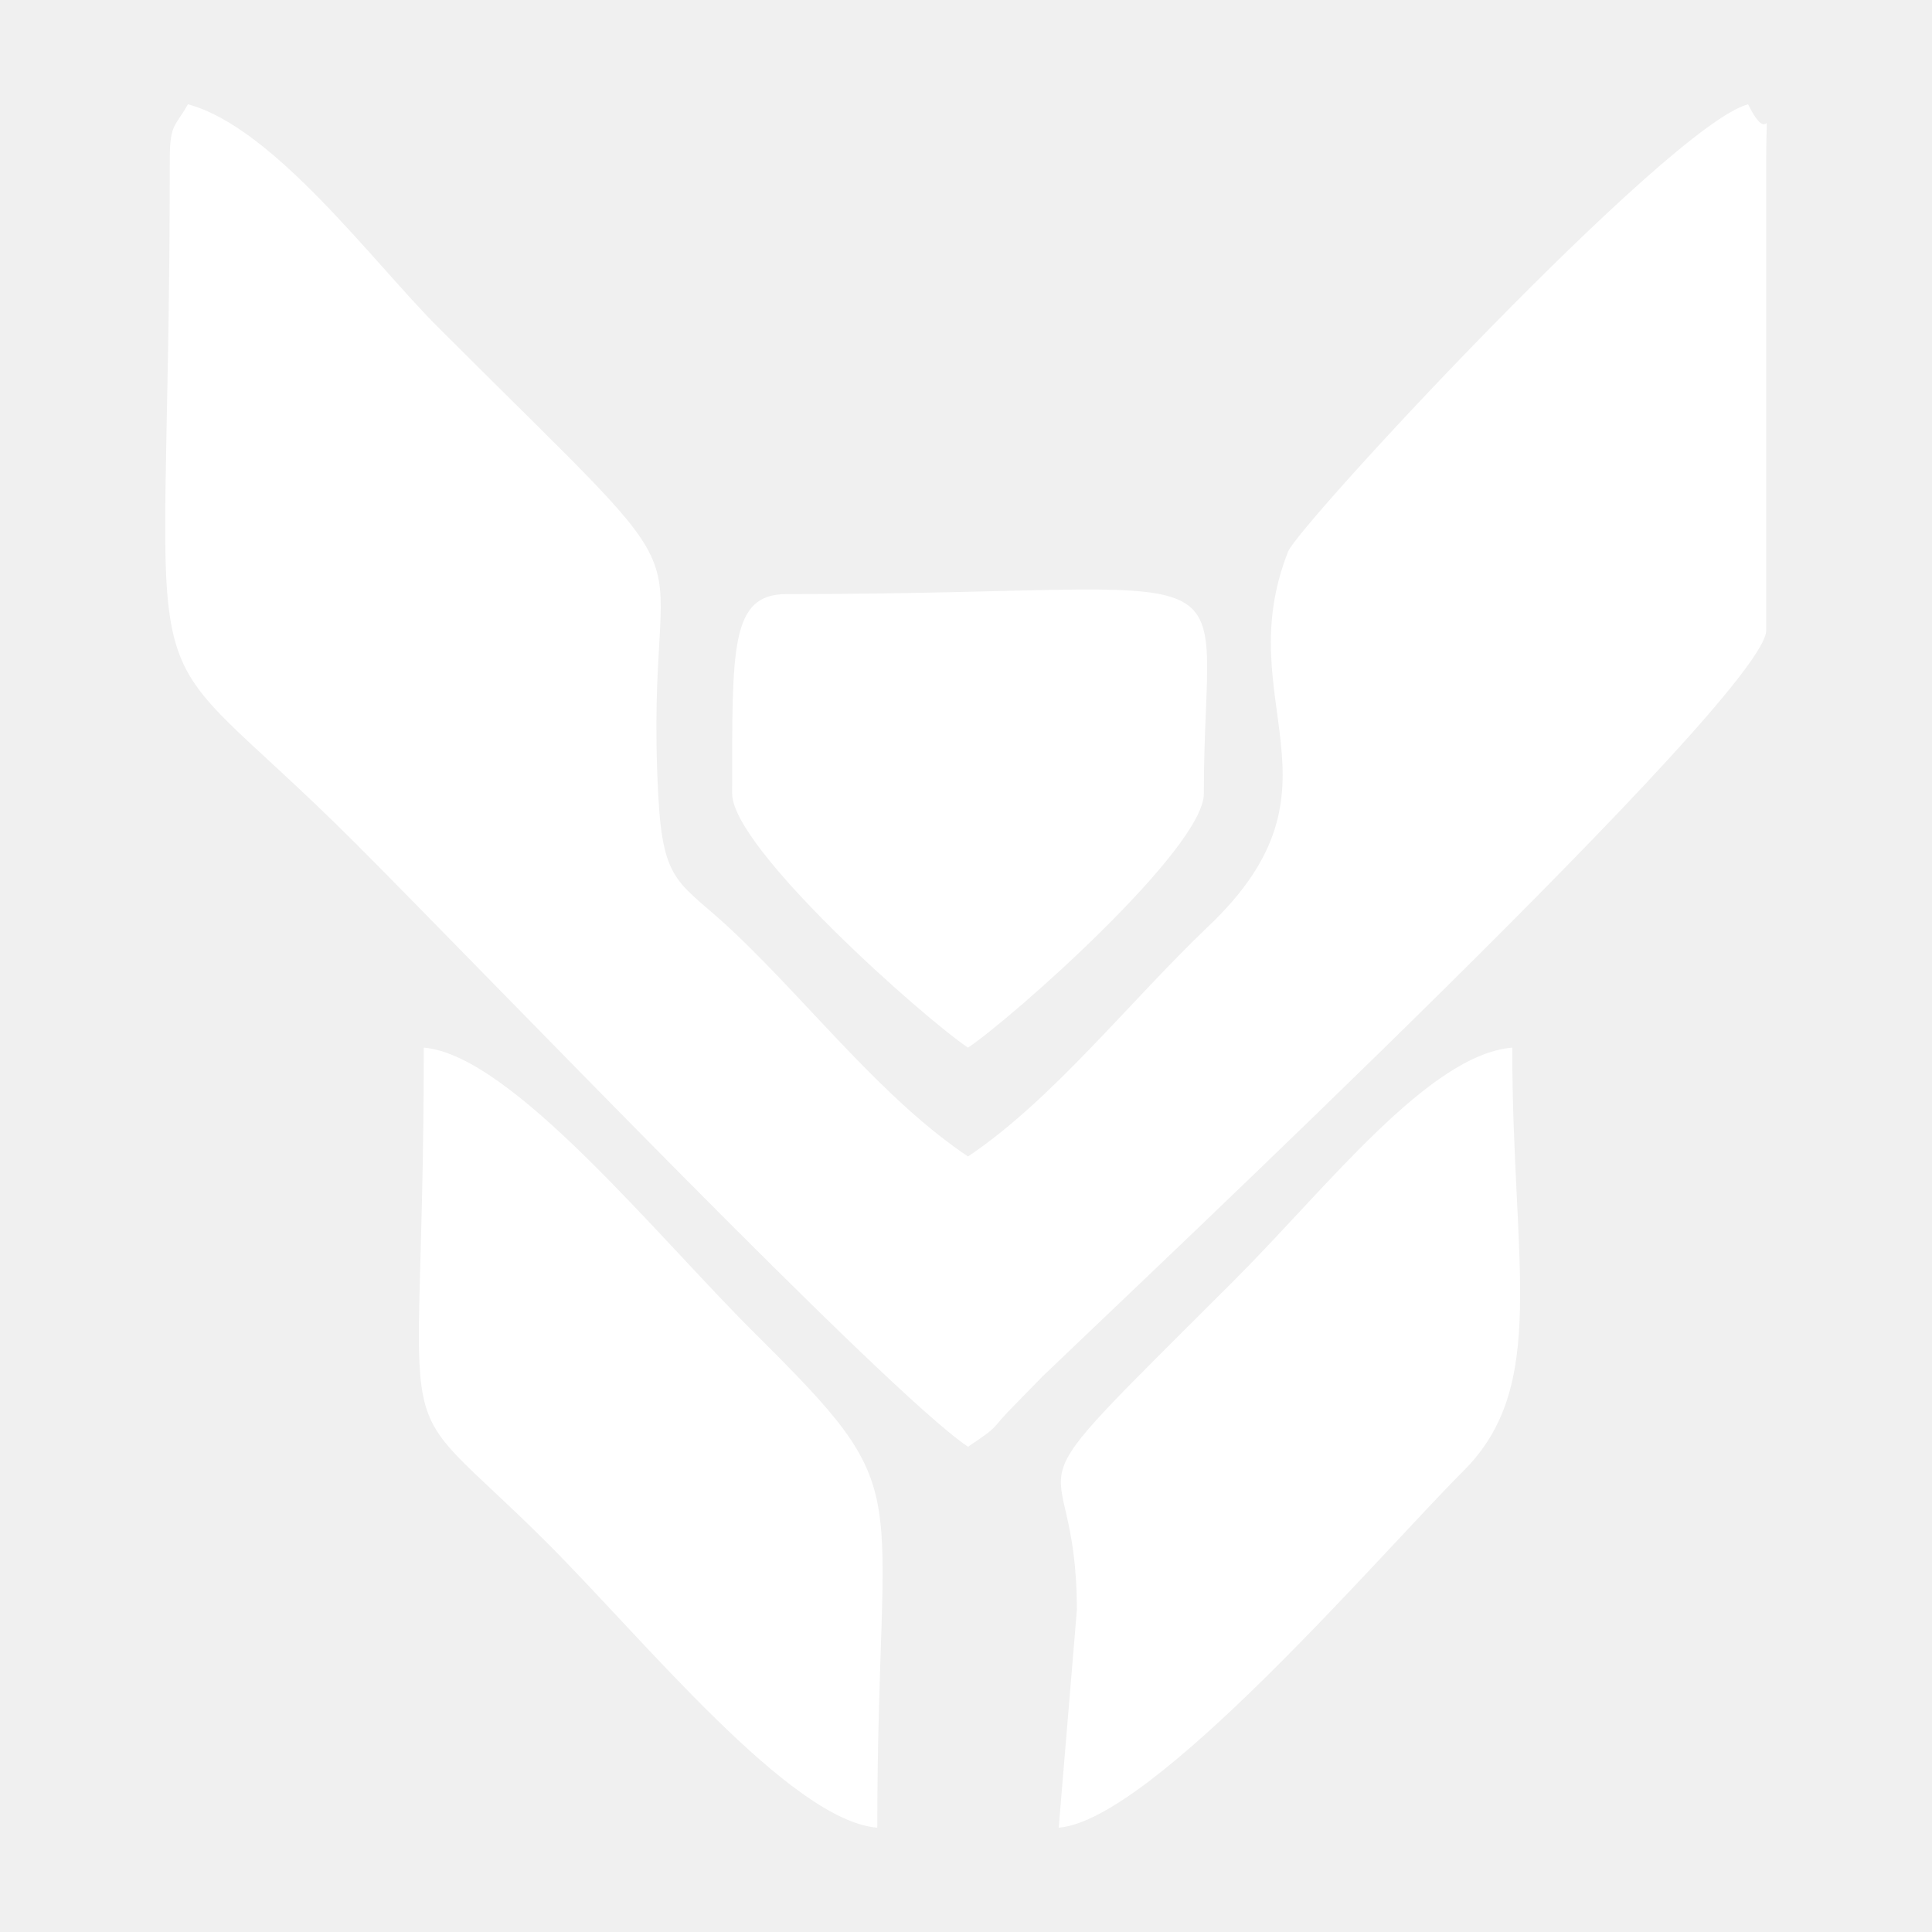
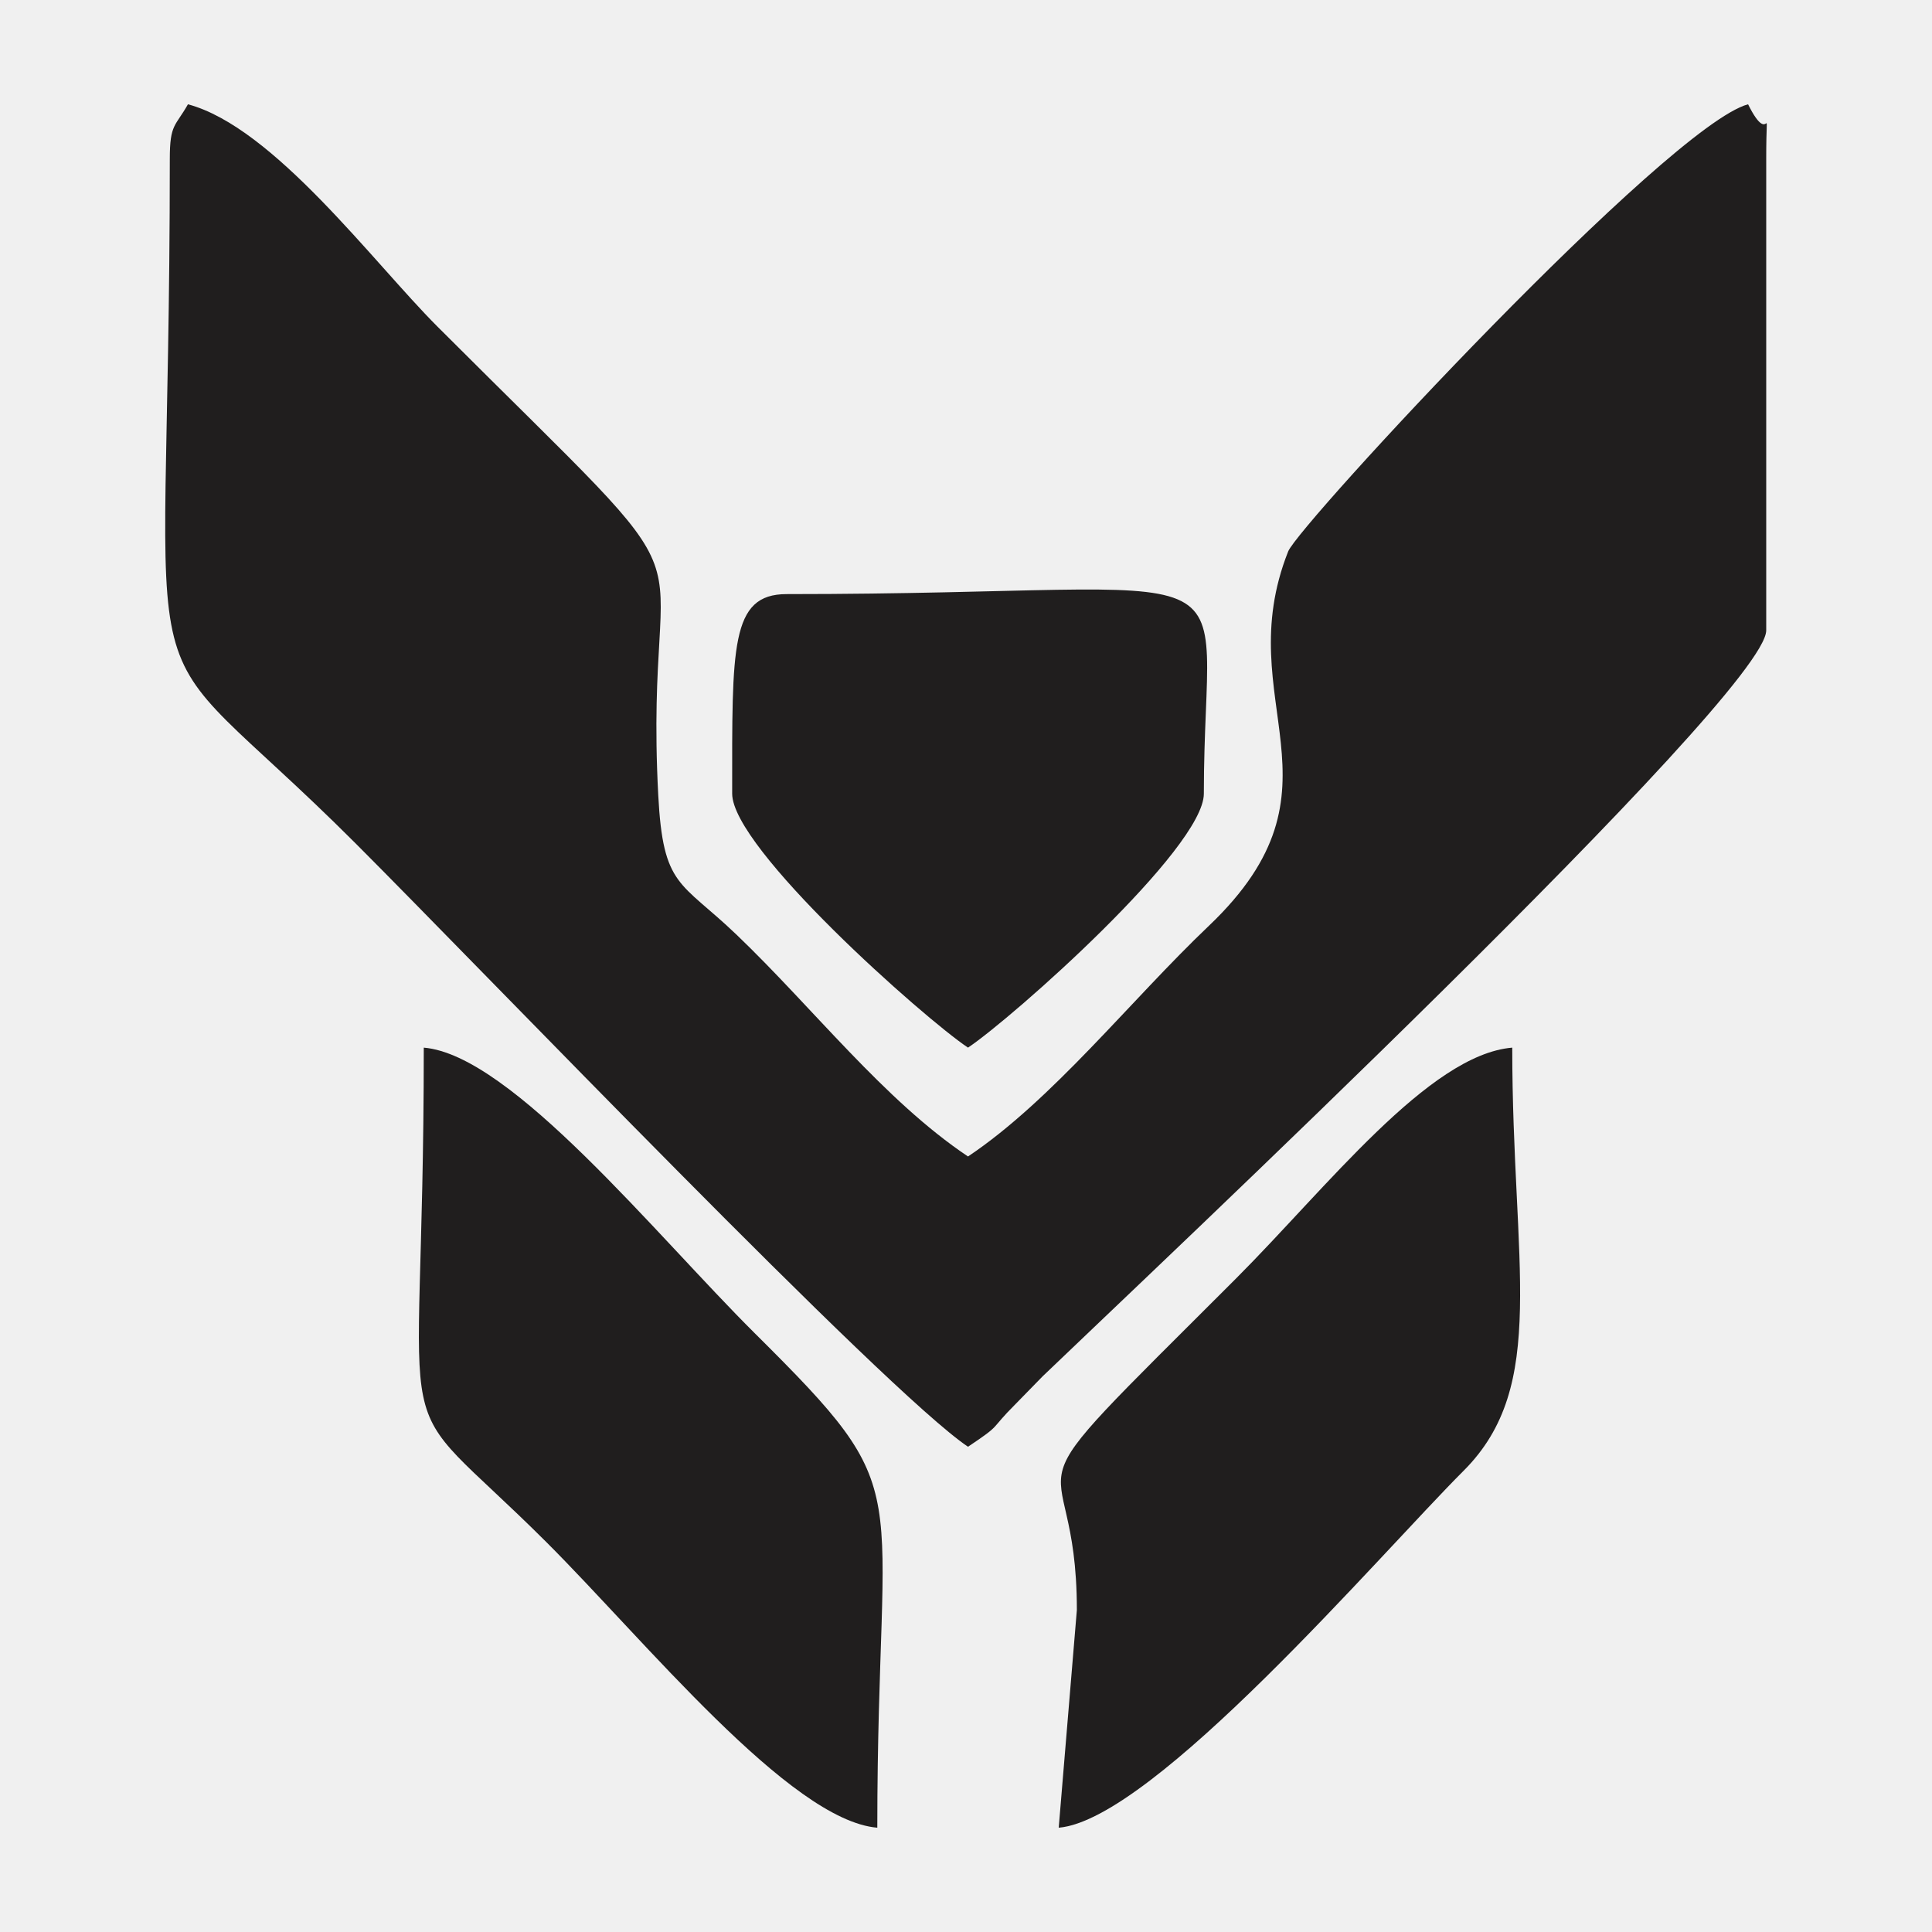
<svg xmlns="http://www.w3.org/2000/svg" xml:space="preserve" width="67.733mm" height="67.733mm" version="1.1" style="shape-rendering:geometricPrecision; text-rendering:geometricPrecision; image-rendering:optimizeQuality; fill-rule:evenodd; clip-rule:evenodd" viewBox="0 0 6773.32 6773.32">
  <defs>
    <style type="text/css">
   
    .fil0 {fill:none}
-     .fil1 {fill:white}
+     .fil1 {fill:#201E1E}
   
  </style>
  </defs>
  <g id="Capa_x0020_1">
    <rect class="fil0" x="-0.02" y="-0.01" width="6773.33" height="6773.33" />
    <g id="_2493874637632">
      <path class="fil1" d="M595.3 556.45c0,2101.69 -178.23,1570.77 651.89,2400.91 445.96,445.96 1859.99,1922.85 2146.52,2114.71 122.95,-82.33 70.69,-53.97 167.49,-150.5l94.27 -96.54c368.27,-353.83 2536.65,-2391.56 2536.65,-2614.97l0 -1653.61c0,-243.17 19.52,-23.15 -63.59,-190.8 -278.84,74.44 -1575.57,1474.57 -1612.4,1567.62 -209.53,529.32 233.53,825.51 -277.73,1312.28 -276.36,263.12 -548.25,610.41 -844.69,808.92 -294.3,-197.07 -543.06,-520.7 -811.97,-778.04 -197.5,-189.01 -257,-164.11 -274.05,-489.17 -53.51,-1020 275.29,-592.94 -774.29,-1642.51 -224.57,-224.56 -573.94,-698.86 -874.51,-779.1 -43.58,77.58 -63.59,68.02 -63.59,190.8z" />
      <path class="fil1" d="M3075.7 6407.68c0,-1246.58 155.12,-1152.89 -429.24,-1733.17 -346.88,-344.47 -853.56,-976.08 -1160.77,-1001.65 0,1523.97 -148.64,1156.8 429.3,1733.12 342.65,341.7 854.75,976.23 1160.71,1001.7z" />
      <path class="fil1" d="M3775.32 5644.48l-63.6 763.2c331.9,-27.62 1126.17,-958.18 1419.64,-1251.57 299.22,-299.17 170.37,-720.97 170.37,-1483.25 -292.41,24.34 -651.43,492.43 -969.92,810.91 -873.09,873.07 -556.49,515.6 -556.49,1160.71z" />
      <path class="fil1" d="M2566.9 2782.45c0,191.66 671.22,786.22 826.81,890.41 155.59,-104.19 826.81,-698.75 826.81,-890.41 0,-884.68 239.74,-699.6 -1462.82,-699.6 -197.74,0 -190.8,187.26 -190.8,699.6z" />
    </g>
  </g>
</svg>
